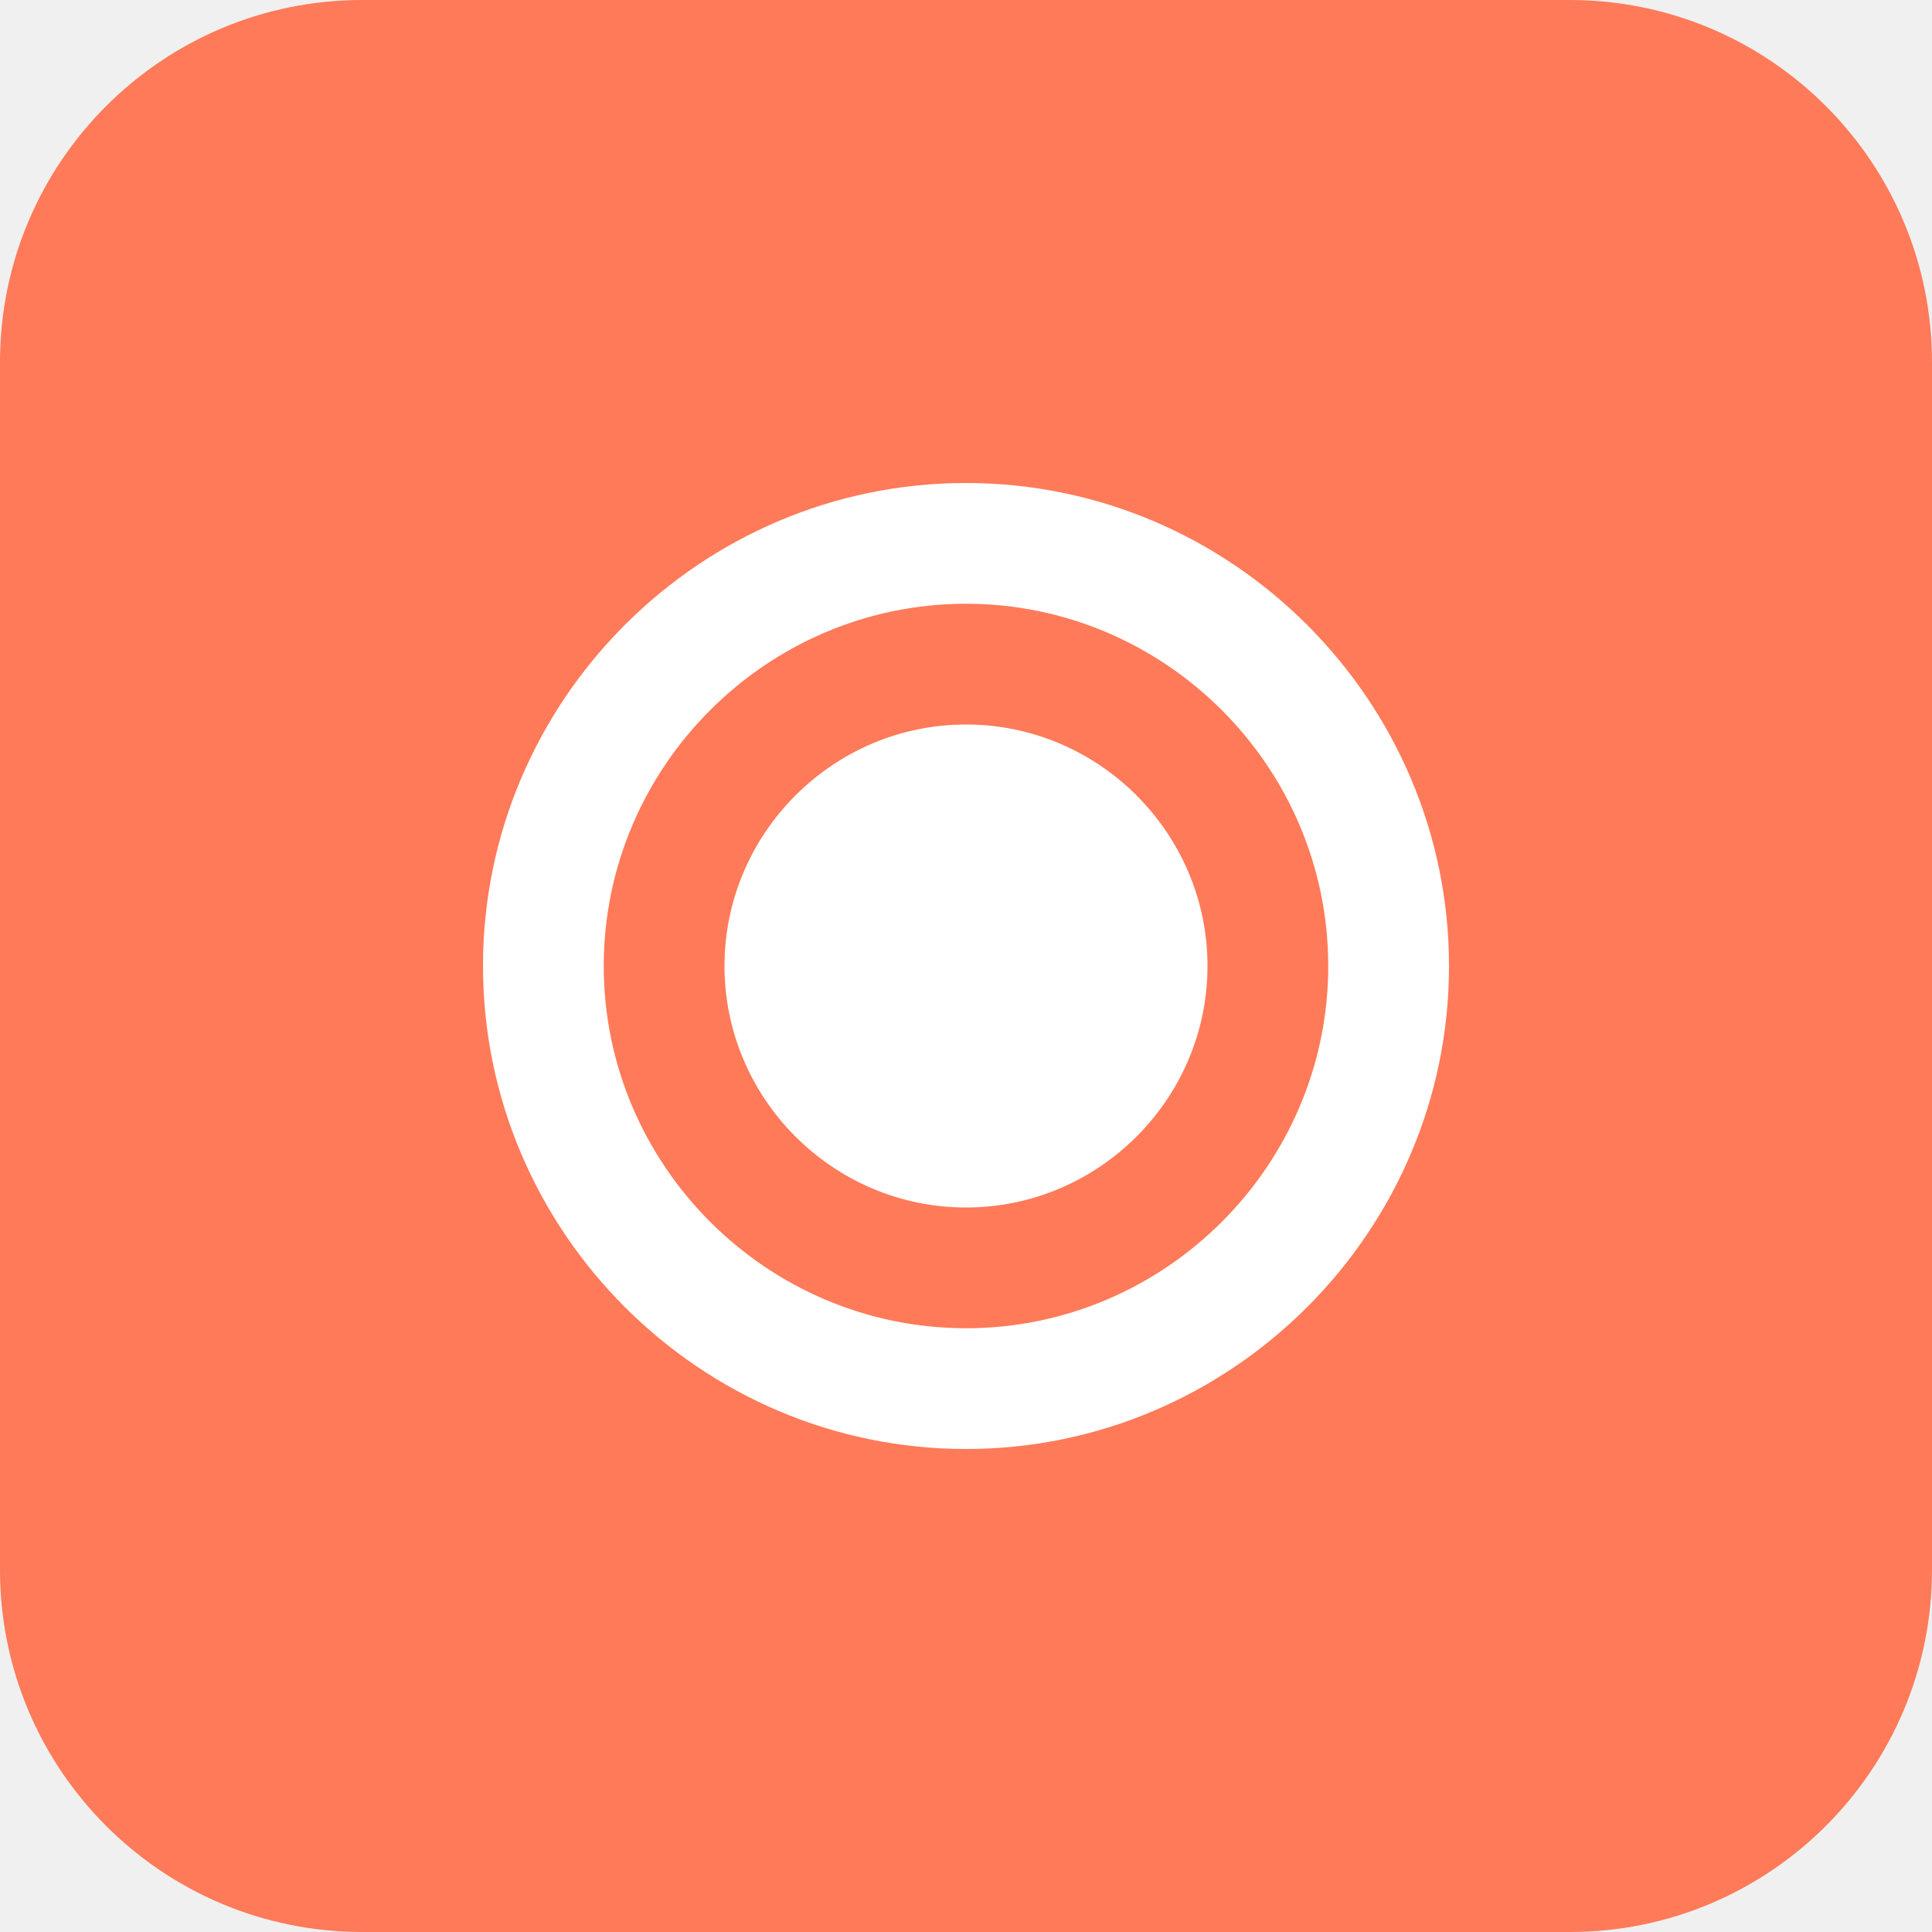
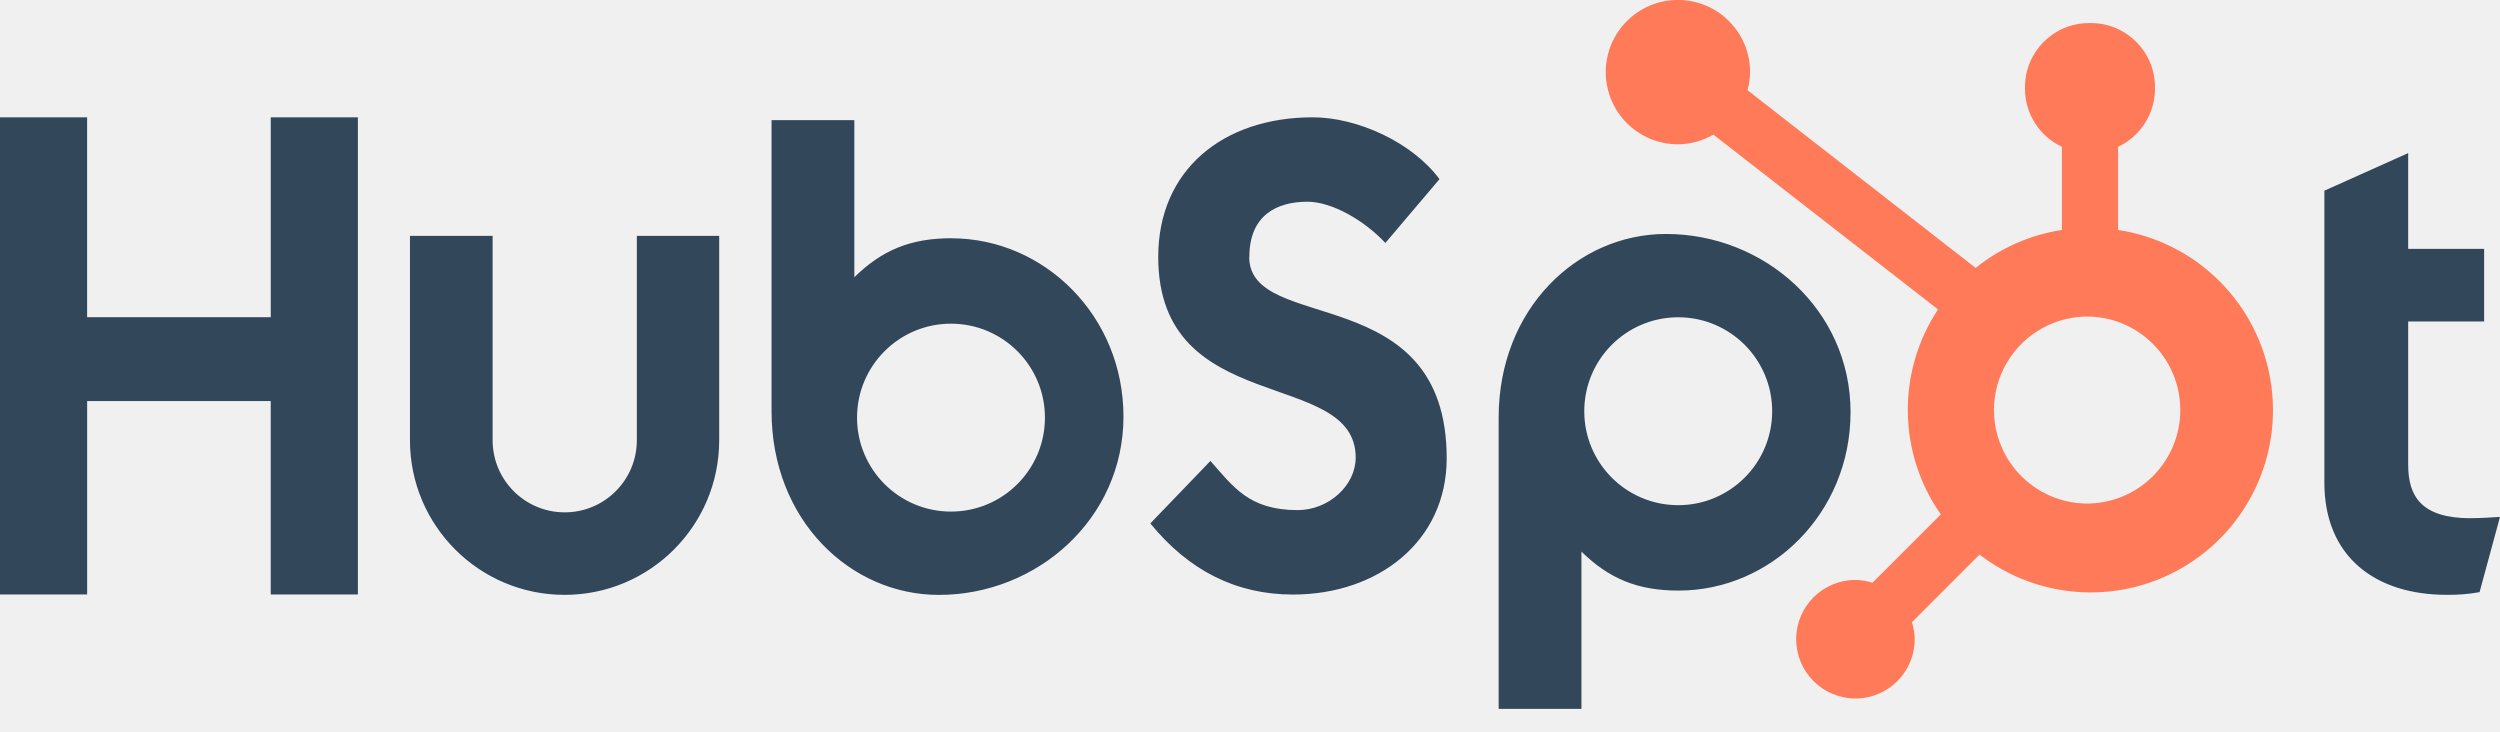
- <svg xmlns="http://www.w3.org/2000/svg" width="64px" height="64px" viewBox="0 0 64 64" version="1.1">
-   <g stroke="none" stroke-width="1" fill="none" fill-rule="evenodd">
-     <rect fill="#FF7A59" x="0" y="0" width="64" height="64" rx="12" />
-     <path d="M32,16 C23.2,16 16,23.2 16,32 C16,40.8 23.2,48 32,48 C40.8,48 48,40.8 48,32 C48,23.2 40.8,16 32,16 Z M32,44 C25.4,44 20,38.6 20,32 C20,25.4 25.4,20 32,20 C38.6,20 44,25.4 44,32 C44,38.6 38.6,44 32,44 Z M32,24 C27.6,24 24,27.6 24,32 C24,36.4 27.6,40 32,40 C36.4,40 40,36.4 40,32 C40,27.6 36.4,24 32,24 Z" fill="#FFFFFF" />
+ <svg xmlns="http://www.w3.org/2000/svg" width="106" height="31">
+   <g fill="none">
+     <path d="M11.48 4.974v8.475H3.694V4.974H0v20.231h3.695v-8.2h7.784v8.2h3.696V4.974zm15.522 13.692a3.057 3.057 0 1 1-6.115 0V10h-3.505v8.666a6.556 6.556 0 0 0 13.112 0V10h-3.492v8.666zm25.971-7.773c0-1.777 1.175-2.34 2.462-2.34 1.038 0 2.408.79 3.305 1.748l2.295-2.706c-1.146-1.55-3.47-2.621-5.373-2.621-3.803 0-6.553 2.227-6.553 5.919 0 6.85 8.372 4.676 8.372 8.51 0 1.182-1.148 2.226-2.462 2.226-2.073 0-2.745-1.013-3.697-2.085l-2.548 2.649c1.63 2 3.64 3.016 6.047 3.016 3.613 0 6.519-2.254 6.519-5.778 0-7.604-8.373-5.241-8.373-8.538m51.8 11.08c-2.071 0-2.66-.896-2.66-2.268V13.63h3.22v-3.078h-3.22V6.491l-3.554 1.595V20.46c0 3.165 2.184 4.76 5.178 4.76.47.008.94-.03 1.402-.112l.867-3.192c-.391.027-.84.054-1.233.054M40.344 10.101c-1.736 0-2.948.504-4.12 1.653V5.095h-3.51v12.343c0 4.62 3.34 7.786 7.094 7.786 4.164 0 7.827-3.222 7.827-7.56 0-4.284-3.371-7.56-7.291-7.56m-.022 11.587a3.983 3.983 0 1 1 0-7.967 3.983 3.983 0 0 1 0 7.967m38.142-4.211c0-4.346-3.655-7.56-7.827-7.56-3.753 0-7.094 3.165-7.094 7.786v12.35h3.51v-6.668c1.17 1.147 2.384 1.653 4.118 1.653 3.92 0 7.292-3.276 7.292-7.561m-3.323-.044a3.983 3.983 0 1 1-7.967 0 3.983 3.983 0 0 1 7.967 0" fill="#33475B" />
+     <path d="M89.806 9.75V6.223a2.716 2.716 0 0 0 1.566-2.448v-.081c0-1.5-1.216-2.716-2.716-2.716h-.081a2.716 2.716 0 0 0-2.716 2.716v.081a2.716 2.716 0 0 0 1.566 2.448V9.75a7.691 7.691 0 0 0-3.657 1.61l-9.673-7.534c.069-.249.105-.505.109-.762a3.06 3.06 0 1 0-3.064 3.054 3.027 3.027 0 0 0 1.507-.41l9.525 7.412a7.715 7.715 0 0 0 .118 8.69l-2.897 2.898a2.488 2.488 0 0 0-.724-.118 2.513 2.513 0 1 0 2.515 2.515 2.48 2.48 0 0 0-.118-.724l2.866-2.867A7.728 7.728 0 1 0 89.806 9.75m-1.188 11.6a3.965 3.965 0 1 1 0-7.927 3.965 3.965 0 0 1 .004 7.925" fill="#FF7A59" />
  </g>
</svg>
